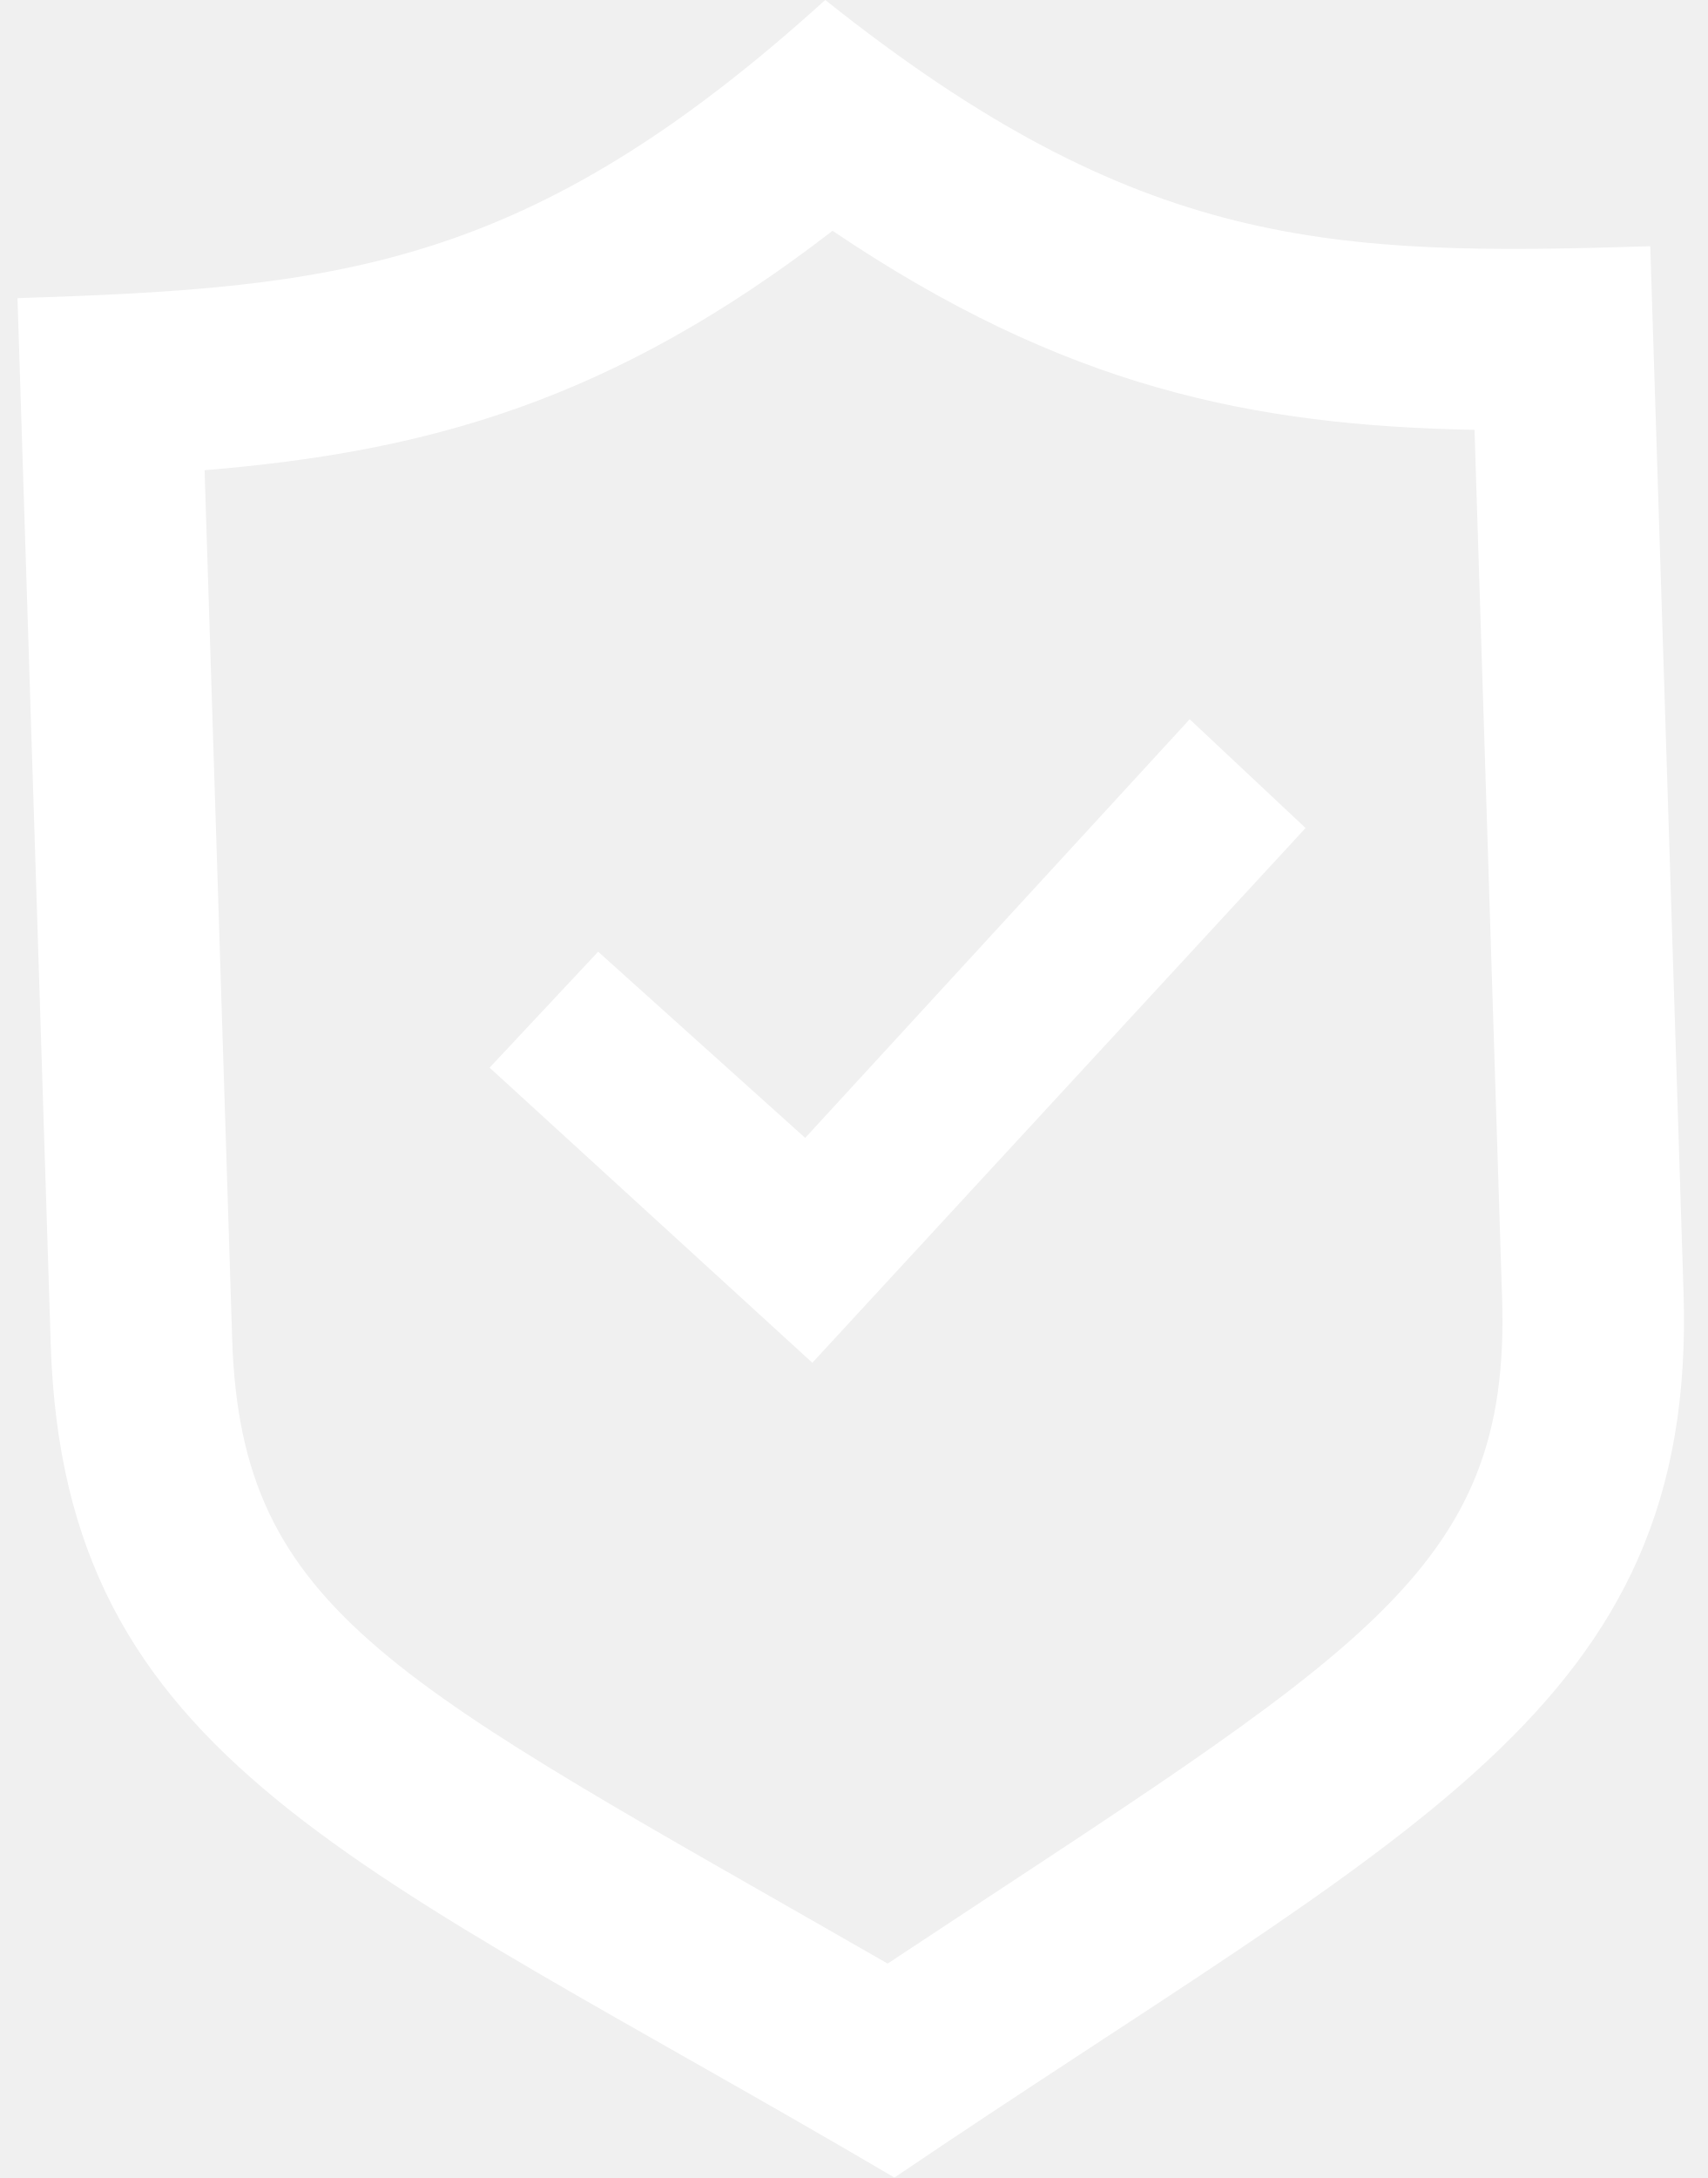
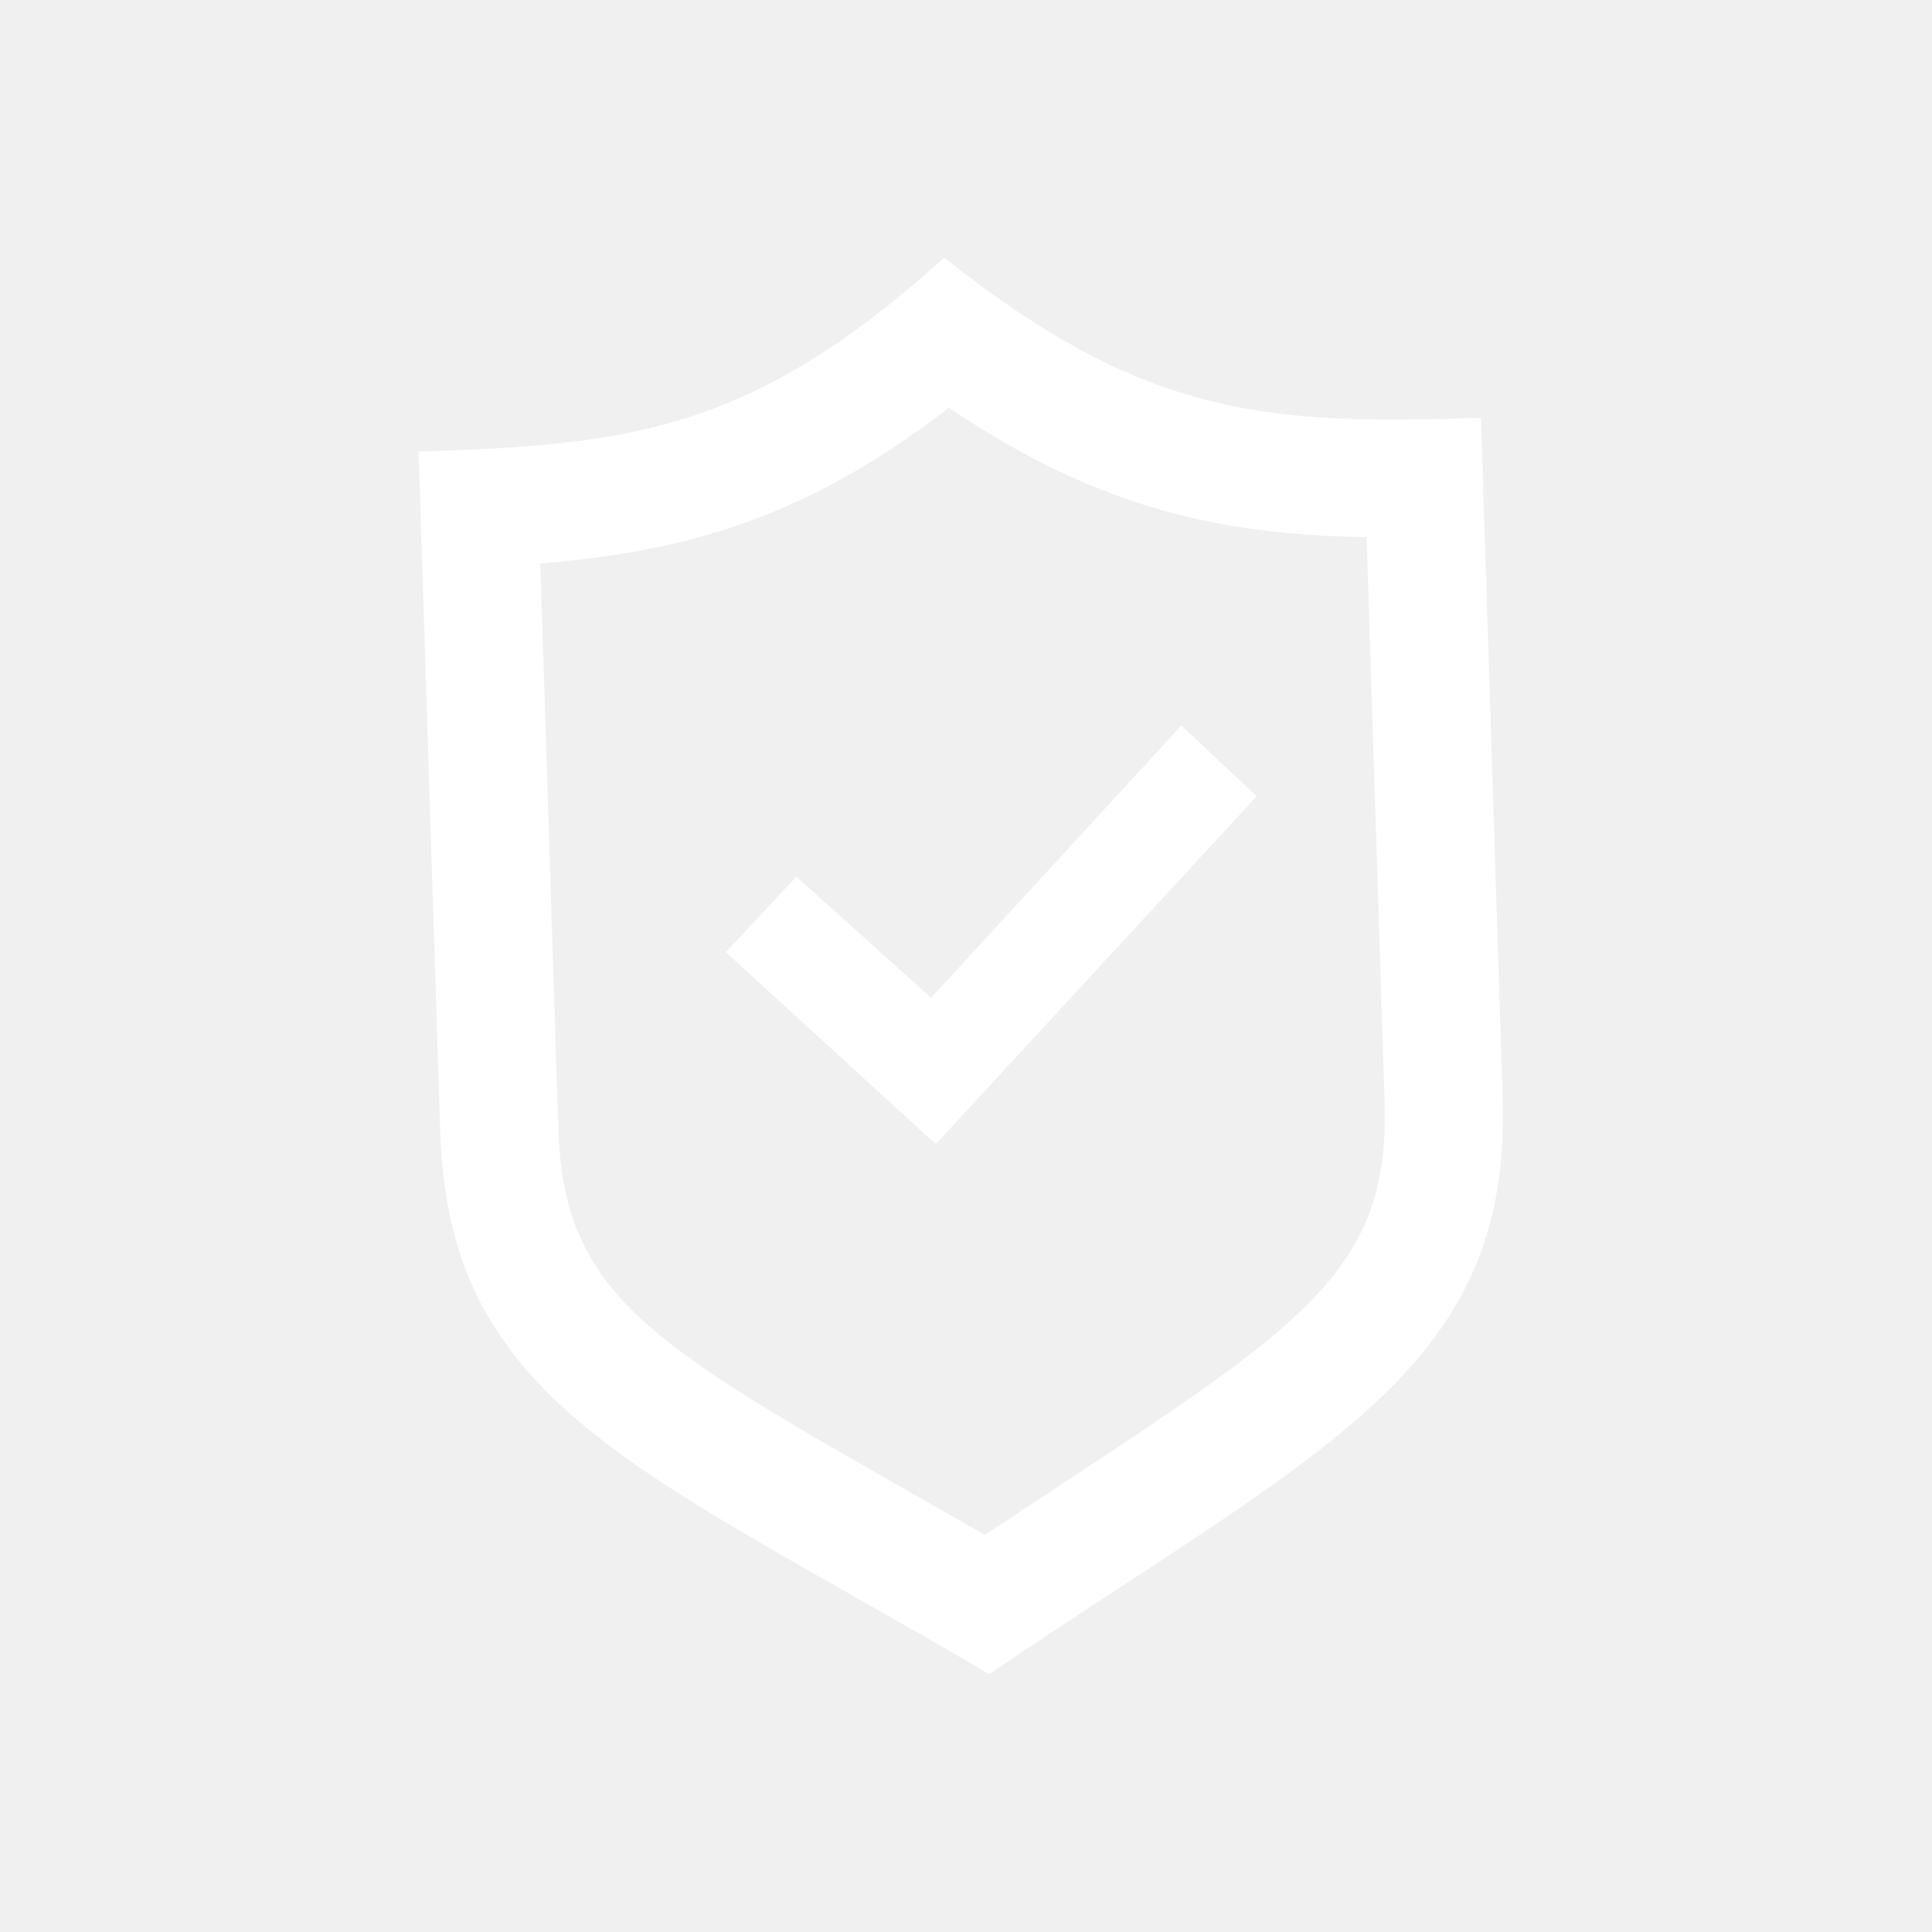
- <svg xmlns="http://www.w3.org/2000/svg" width="69px" height="88px" viewBox="0 0 69 88" version="1.1">
-   <g id="Page-1" stroke="none" stroke-width="1" fill="none" fill-rule="evenodd">
-     <g id="Artboard" transform="translate(-9, 0)" fill="#FFFFFF">
-       <path d="M42.351,-0.001 C30.327,10.898 22.597,11.636 9.707,12.046 L11.051,54.332 C11.588,71.207 23.47,75.236 45.148,87.982 C65.973,73.885 77.575,69.109 77.039,52.235 L75.694,9.948 C62.805,10.358 55.043,10.113 42.351,-0.001 L42.351,-0.001 Z M42.647,9.325 C52.023,15.651 59.613,17.197 68.591,17.367 L69.706,52.468 C70.061,63.62 63.972,66.694 44.873,79.337 C25.029,67.939 18.738,65.251 18.383,54.099 L17.268,18.998 C26.224,18.258 33.693,16.234 42.647,9.325 L42.647,9.325 Z M57.08,29.061 L41.541,45.976 L33.174,38.452 L28.787,43.138 L41.83,55.061 L61.763,33.455 L57.08,29.061 Z" id="icon-informatieveiligheid" />
-     </g>
-   </g>
+ <svg xmlns="http://www.w3.org/2000/svg" height="120" viewBox="0 0 120 120" width="120">
+   <path d="m58.644 16c-12.024 10.899-19.754 11.637-32.644 12.047l1.344 42.286c.537 16.875 12.419 20.904 34.097 33.65 20.825-14.097 32.427-18.873 31.891-35.747l-1.345-42.287c-12.889.41-20.651.165-33.343-9.949zm.296 9.326c9.376 6.326 16.966 7.872 25.944 8.042l1.115 35.101c.355 11.152-5.734 14.226-24.833 26.869-19.844-11.398-26.135-14.086-26.49-25.238l-1.115-35.101c8.956-.74 16.425-2.764 25.379-9.673zm14.433 19.736-15.539 16.915-8.367-7.524-4.387 4.686 13.043 11.923 19.933-21.606z" fill="#fff" fill-rule="evenodd" />
</svg>
